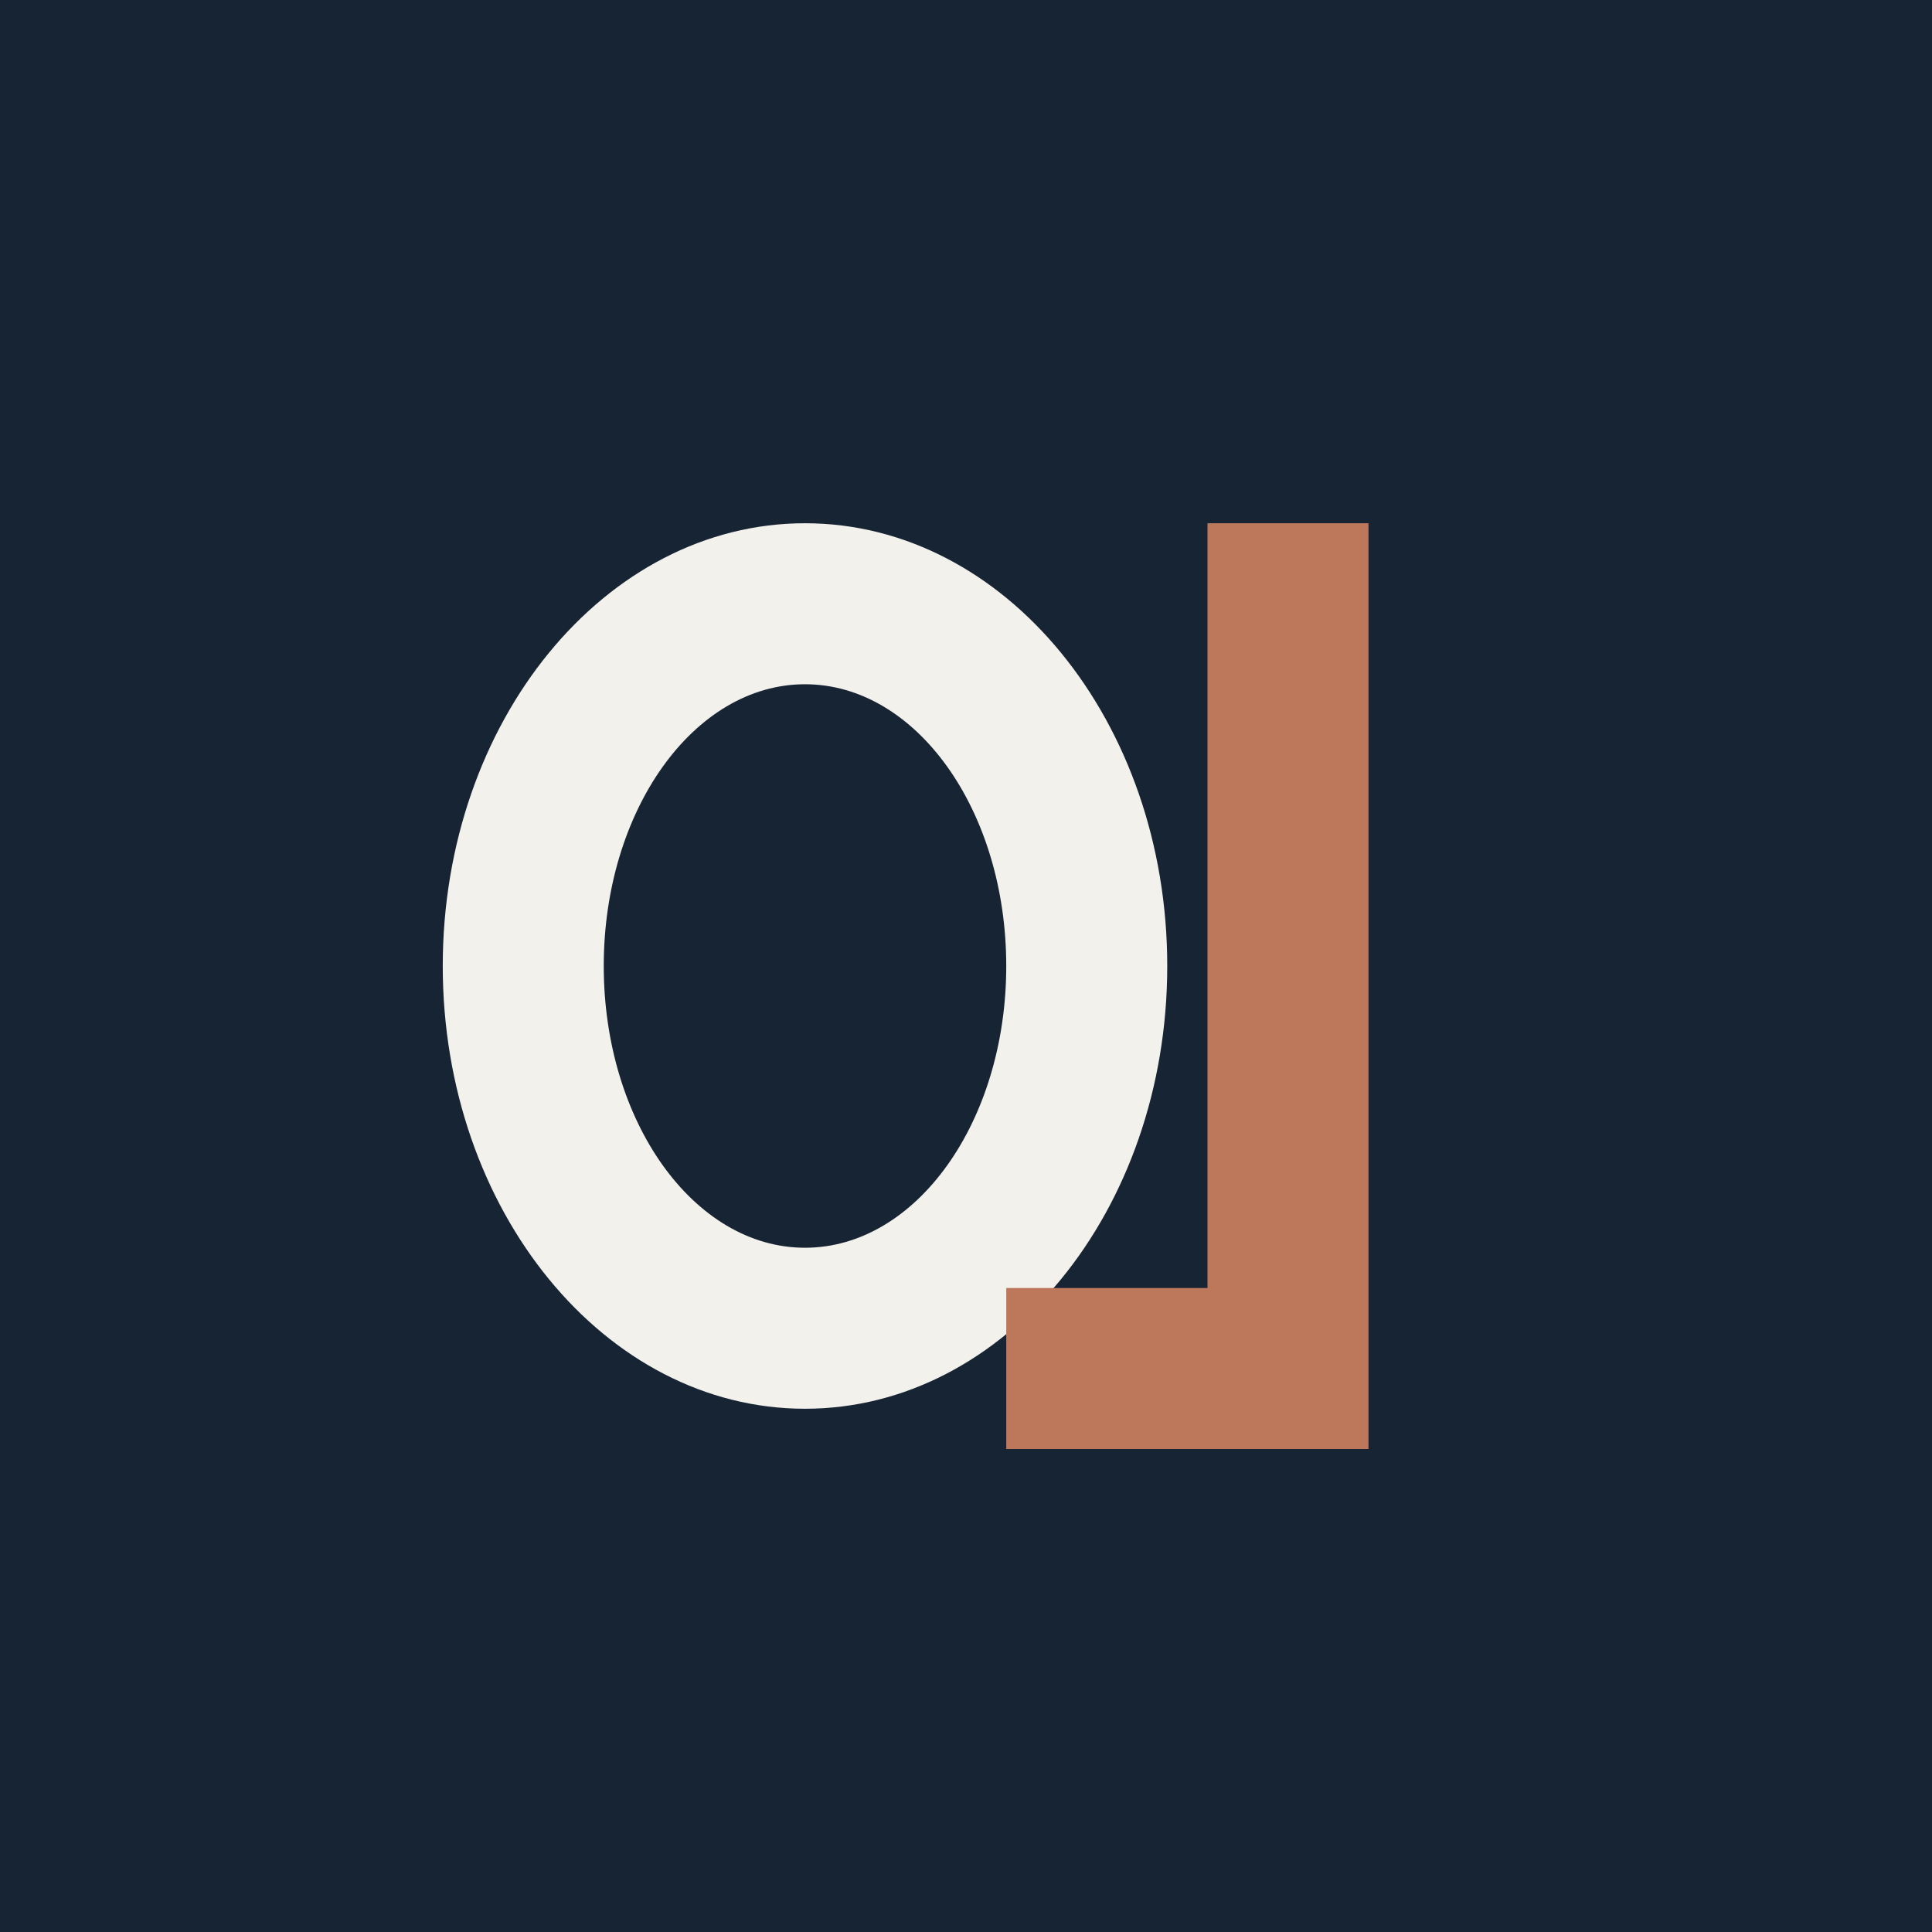
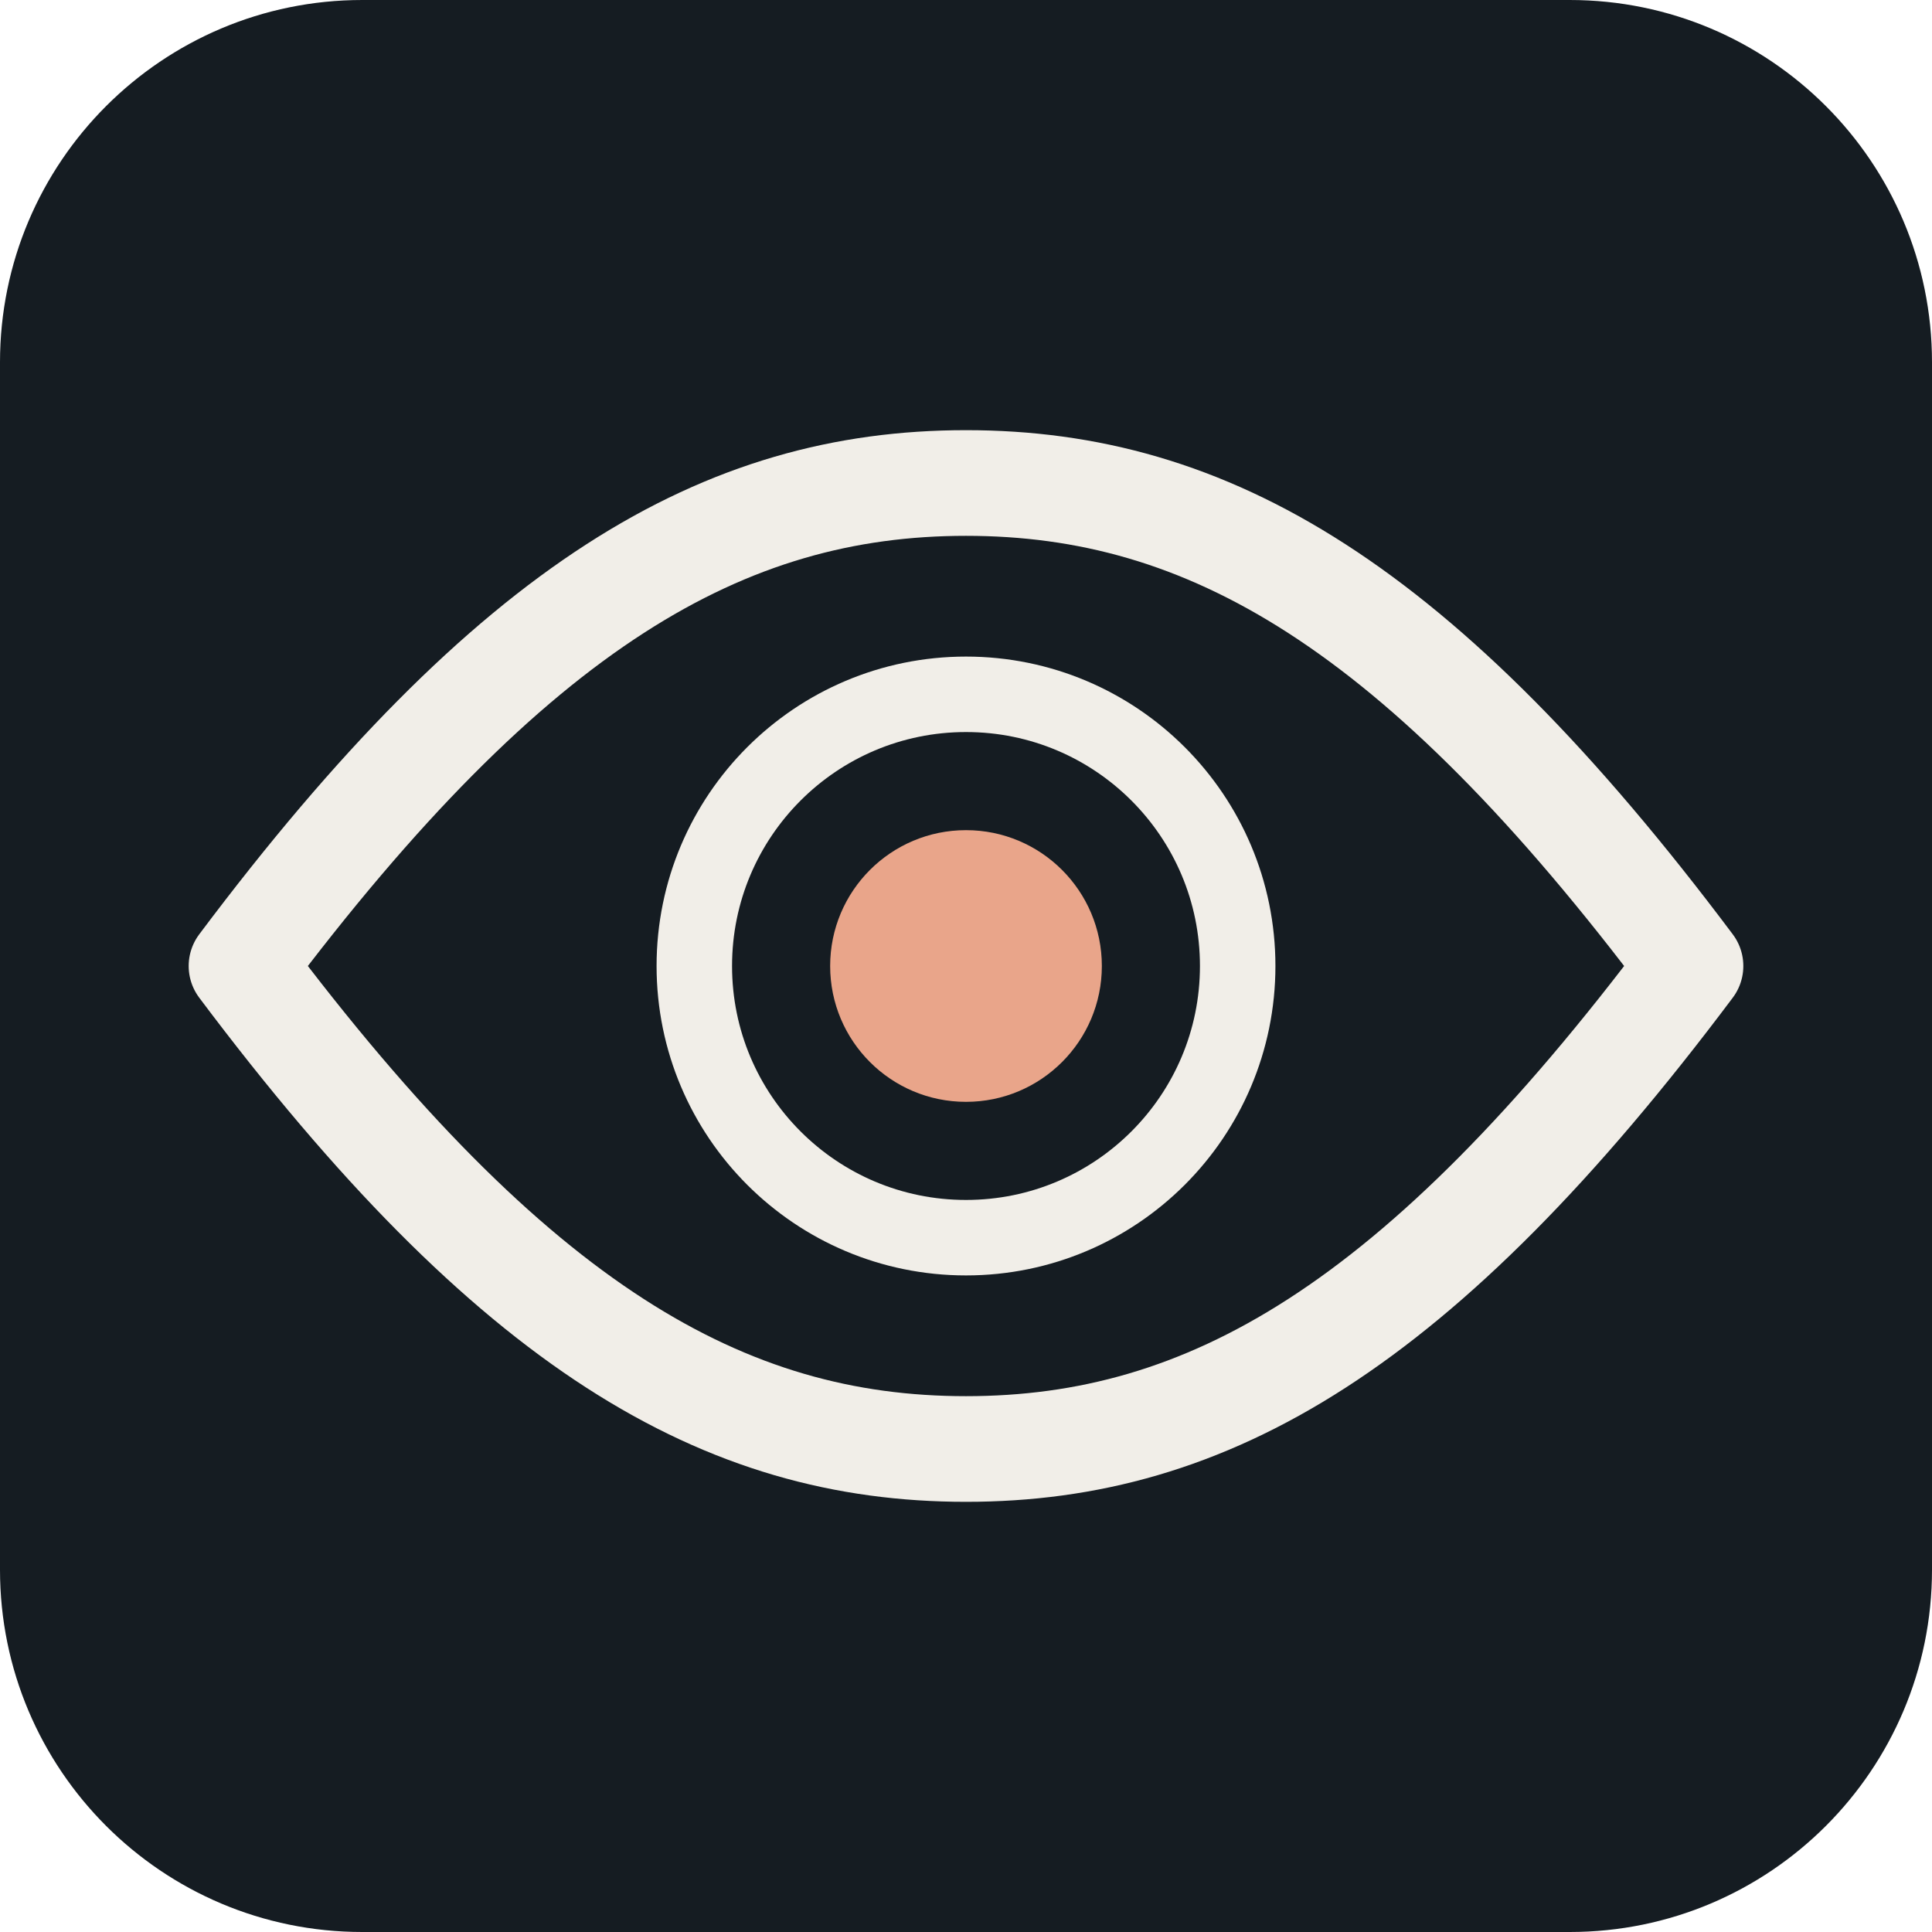
- <svg xmlns="http://www.w3.org/2000/svg" viewBox="0 0 48 48">
-   <rect width="48" height="48" fill="#172434" />
-   <path d="M11 24a9 11 0 1 1 18 0 9 11 0 1 1-18 0Zm4 0a5 7 0 1 0 10 0 5 7 0 1 0-10 0Z" fill="#f3f1eb" />
-   <path d="M34 13v23h-9v-4h5V13Z" fill="#bd785c" />
+ <svg xmlns="http://www.w3.org/2000/svg" viewBox="0 0 64 64" role="img" aria-label="ObservaBR">
+   <rect width="64" height="64" rx="12" fill="#151c22" />
+   <path d="M8 32C17 20 24 16 32 16s15 4 24 16c-9 12-16 16-24 16S17 44 8 32Z" fill="none" stroke="#f1eee8" stroke-width="3.5" stroke-linejoin="round" />
+   <circle cx="32" cy="32" r="9" fill="none" stroke="#f1eee8" stroke-width="2.5" />
+   <circle cx="32" cy="32" r="4.5" fill="#e9a58a" />
</svg>
